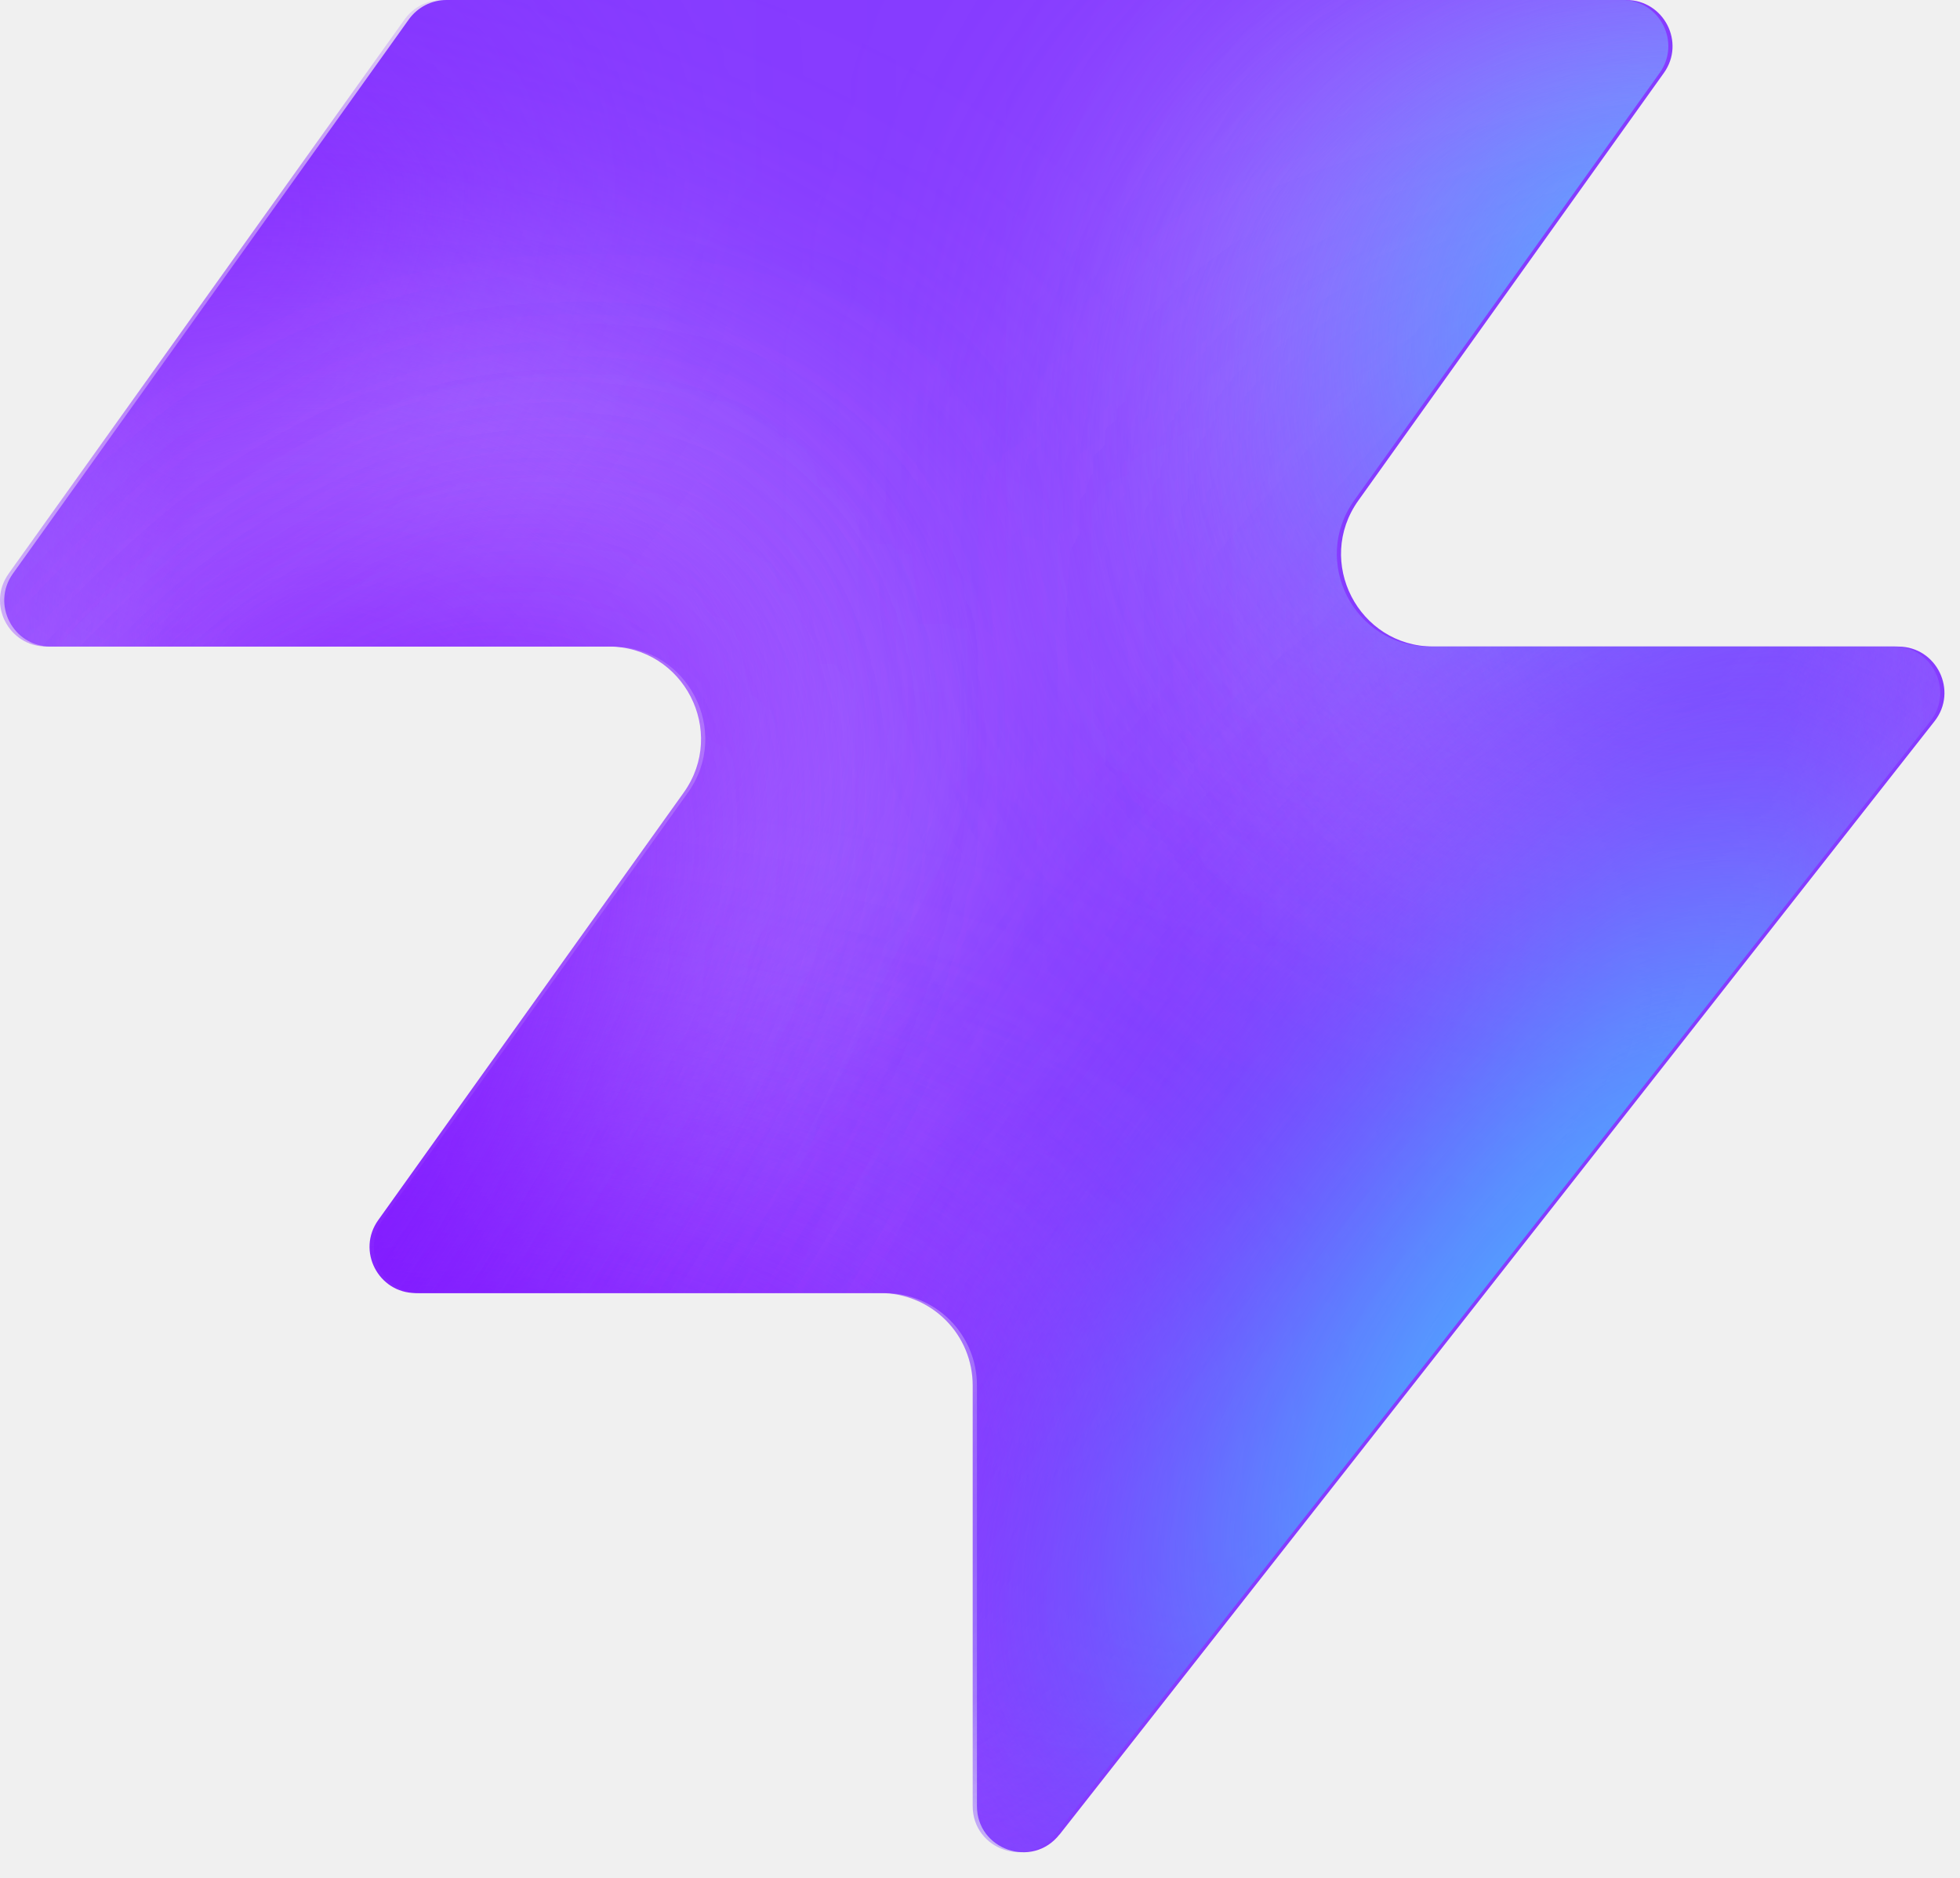
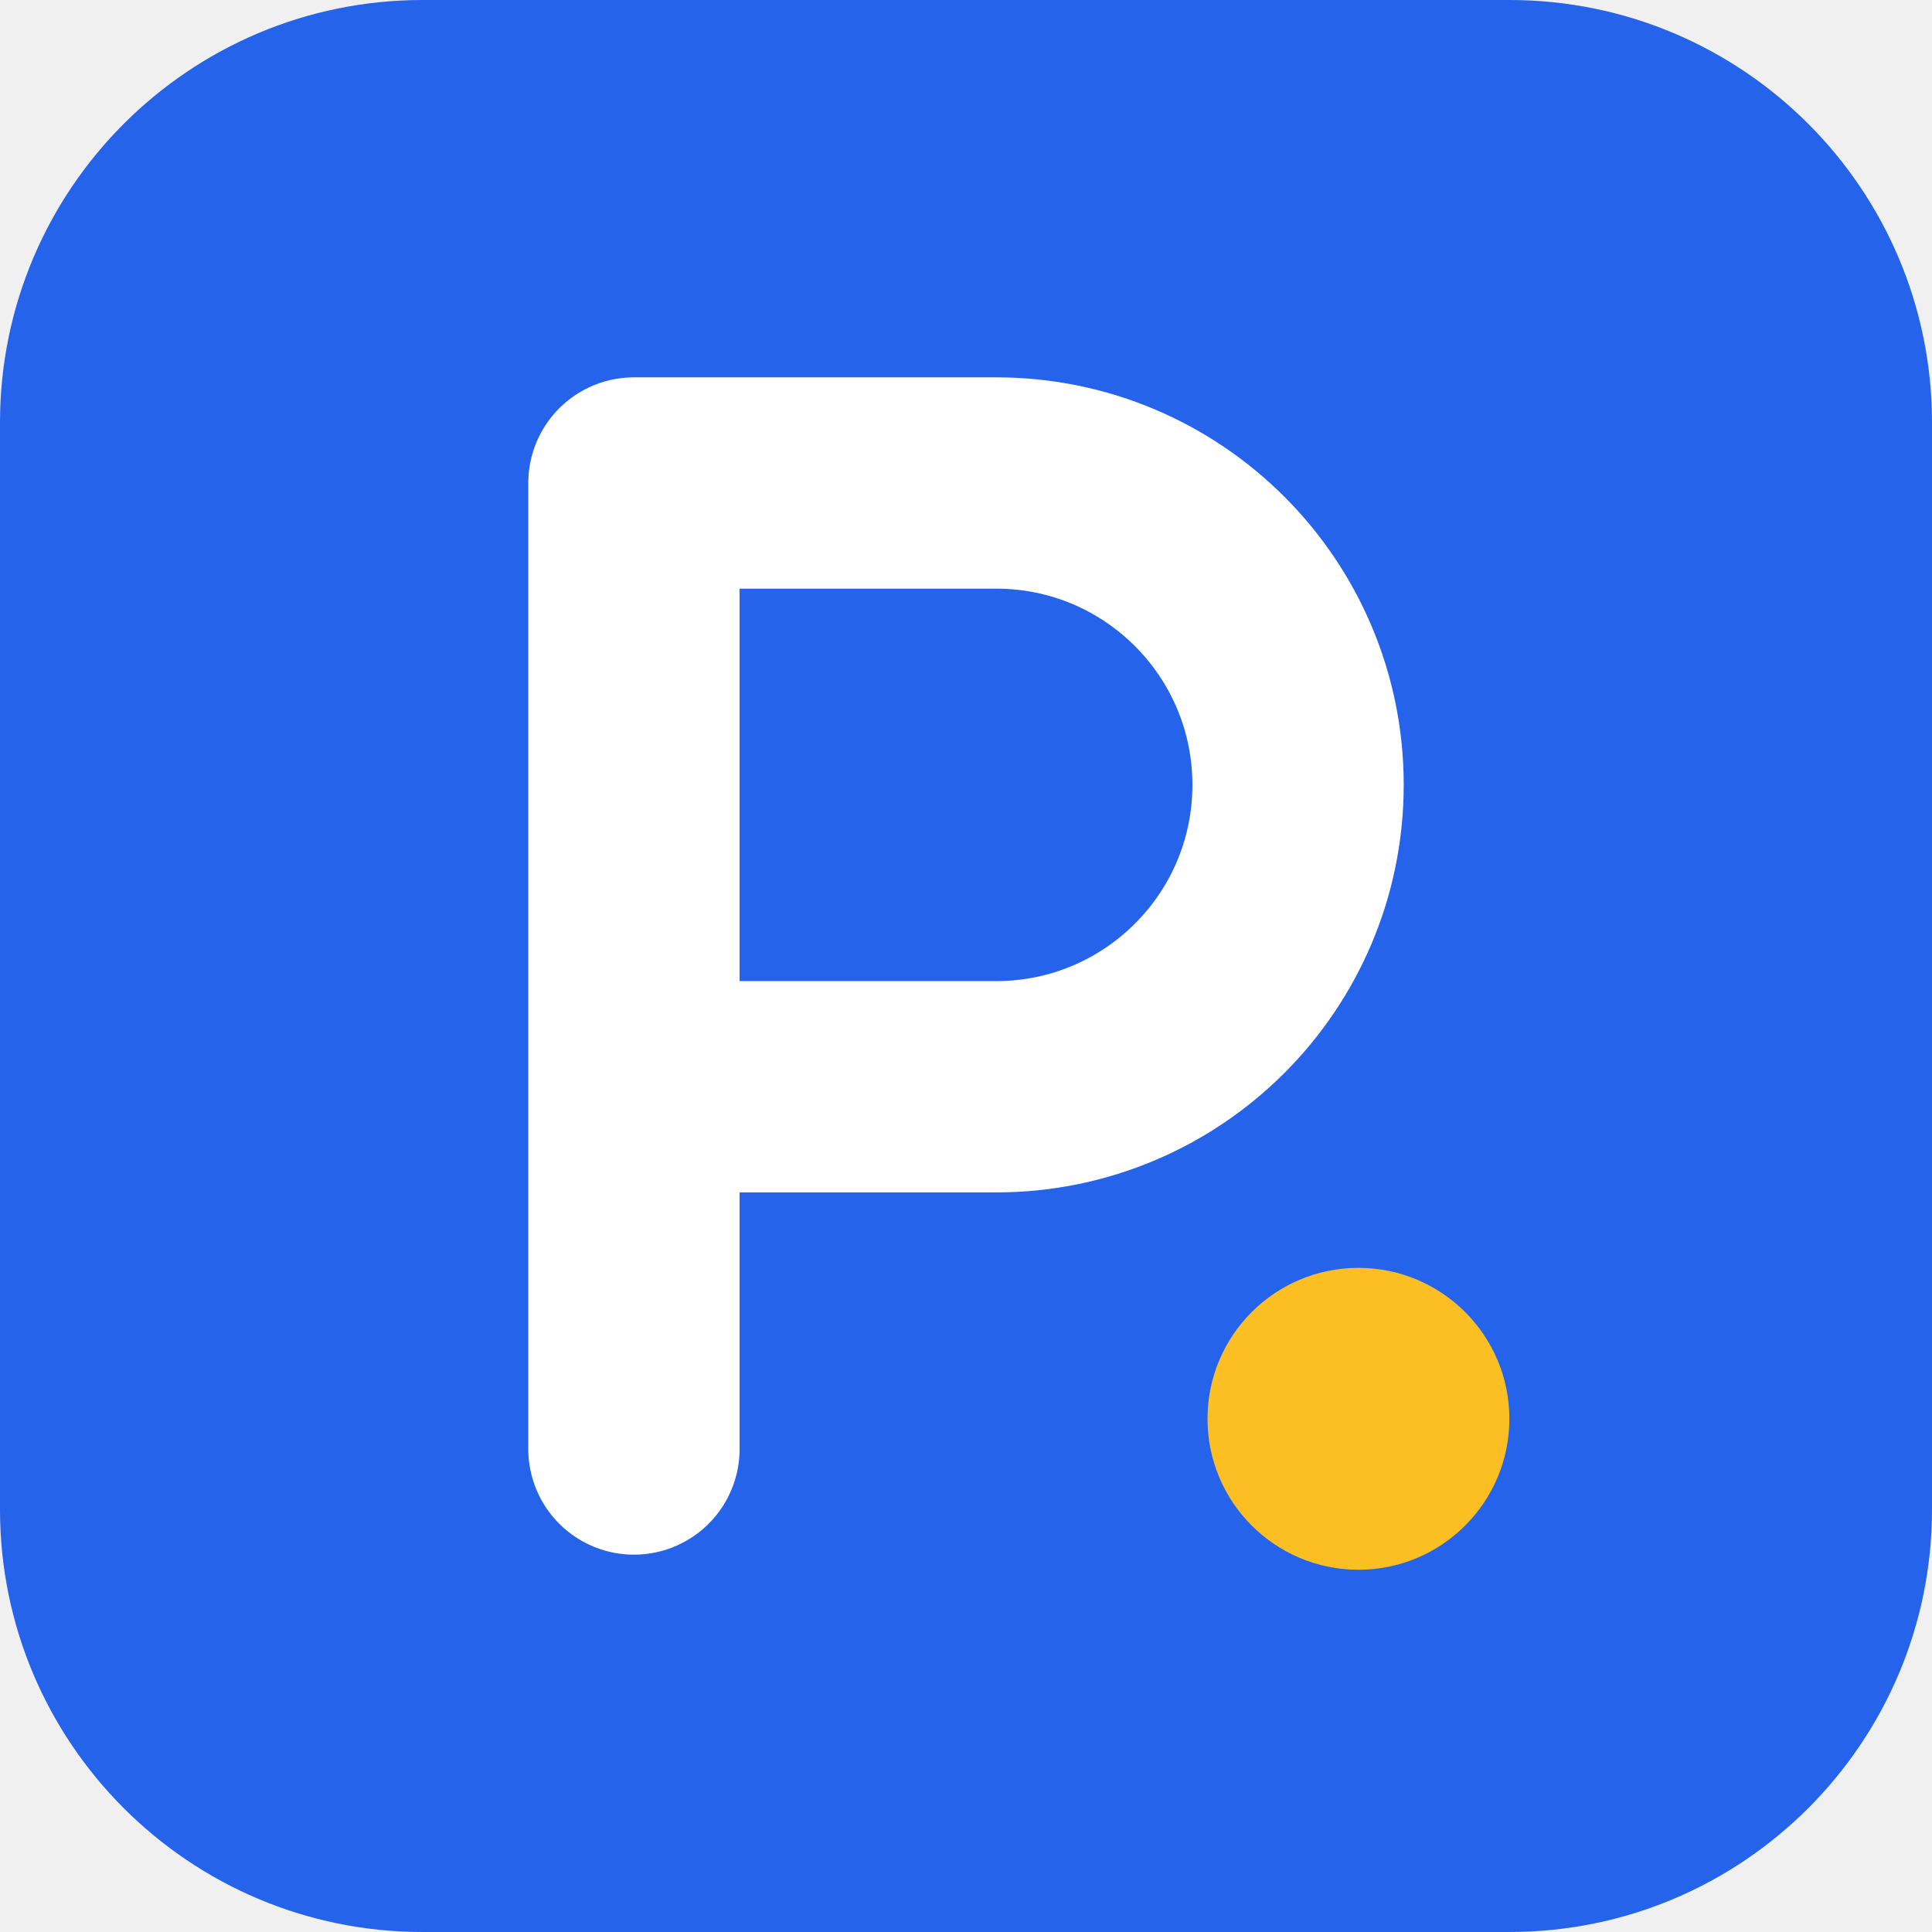
- <svg xmlns="http://www.w3.org/2000/svg" width="48" height="46" fill="none" viewBox="0 0 48 46">
-   <path fill="#863bff" d="M25.946 44.938c-.664.845-2.021.375-2.021-.698V33.937a2.26 2.26 0 0 0-2.262-2.262H10.287c-.92 0-1.456-1.04-.92-1.788l7.48-10.471c1.07-1.497 0-3.578-1.842-3.578H1.237c-.92 0-1.456-1.04-.92-1.788L10.013.474c.214-.297.556-.474.92-.474h28.894c.92 0 1.456 1.04.92 1.788l-7.48 10.471c-1.07 1.498 0 3.579 1.842 3.579h11.377c.943 0 1.473 1.088.89 1.83L25.947 44.94z" style="fill:#863bff;fill:color(display-p3 .525 .23 1);fill-opacity:1" />
-   <mask id="a" width="48" height="46" x="0" y="0" maskUnits="userSpaceOnUse" style="mask-type:alpha">
-     <path fill="#000" d="M25.842 44.938c-.664.844-2.021.375-2.021-.698V33.937a2.26 2.26 0 0 0-2.262-2.262H10.183c-.92 0-1.456-1.04-.92-1.788l7.48-10.471c1.07-1.498 0-3.579-1.842-3.579H1.133c-.92 0-1.456-1.04-.92-1.787L9.91.473c.214-.297.556-.474.92-.474h28.894c.92 0 1.456 1.04.92 1.788l-7.48 10.471c-1.07 1.498 0 3.578 1.842 3.578h11.377c.943 0 1.473 1.088.89 1.832L25.843 44.94z" style="fill:#000;fill-opacity:1" />
-   </mask>
-   <g mask="url(#a)">
-     <g filter="url(#b)">
-       <ellipse cx="5.508" cy="14.704" fill="#ede6ff" rx="5.508" ry="14.704" style="fill:#ede6ff;fill:color(display-p3 .927 .903 1);fill-opacity:1" transform="matrix(.00324 1 1 -.00324 -4.47 31.516)" />
-     </g>
-     <g filter="url(#c)">
-       <ellipse cx="10.399" cy="29.851" fill="#ede6ff" rx="10.399" ry="29.851" style="fill:#ede6ff;fill:color(display-p3 .927 .903 1);fill-opacity:1" transform="matrix(.00324 1 1 -.00324 -39.328 7.883)" />
-     </g>
-     <g filter="url(#d)">
-       <ellipse cx="5.508" cy="30.487" fill="#7e14ff" rx="5.508" ry="30.487" style="fill:#7e14ff;fill:color(display-p3 .492 .077 1);fill-opacity:1" transform="rotate(89.814 -25.913 -14.639)scale(1 -1)" />
-     </g>
-     <g filter="url(#e)">
-       <ellipse cx="5.508" cy="30.599" fill="#7e14ff" rx="5.508" ry="30.599" style="fill:#7e14ff;fill:color(display-p3 .492 .077 1);fill-opacity:1" transform="rotate(89.814 -32.644 -3.334)scale(1 -1)" />
-     </g>
-     <g filter="url(#f)">
-       <ellipse cx="5.508" cy="30.599" fill="#7e14ff" rx="5.508" ry="30.599" style="fill:#7e14ff;fill:color(display-p3 .492 .077 1);fill-opacity:1" transform="matrix(.00324 1 1 -.00324 -34.34 30.47)" />
-     </g>
-     <g filter="url(#g)">
-       <ellipse cx="14.072" cy="22.078" fill="#ede6ff" rx="14.072" ry="22.078" style="fill:#ede6ff;fill:color(display-p3 .927 .903 1);fill-opacity:1" transform="rotate(93.35 24.506 48.493)scale(-1 1)" />
-     </g>
-     <g filter="url(#h)">
-       <ellipse cx="3.47" cy="21.501" fill="#7e14ff" rx="3.47" ry="21.501" style="fill:#7e14ff;fill:color(display-p3 .492 .077 1);fill-opacity:1" transform="rotate(89.009 28.708 47.59)scale(-1 1)" />
-     </g>
-     <g filter="url(#i)">
-       <ellipse cx="3.47" cy="21.501" fill="#7e14ff" rx="3.47" ry="21.501" style="fill:#7e14ff;fill:color(display-p3 .492 .077 1);fill-opacity:1" transform="rotate(89.009 28.708 47.59)scale(-1 1)" />
-     </g>
-     <g filter="url(#j)">
-       <ellipse cx=".387" cy="8.972" fill="#7e14ff" rx="4.407" ry="29.108" style="fill:#7e14ff;fill:color(display-p3 .492 .077 1);fill-opacity:1" transform="rotate(39.51 .387 8.972)" />
-     </g>
-     <g filter="url(#k)">
-       <ellipse cx="47.523" cy="-6.092" fill="#7e14ff" rx="4.407" ry="29.108" style="fill:#7e14ff;fill:color(display-p3 .492 .077 1);fill-opacity:1" transform="rotate(37.892 47.523 -6.092)" />
-     </g>
-     <g filter="url(#l)">
-       <ellipse cx="41.412" cy="6.333" fill="#47bfff" rx="5.971" ry="9.665" style="fill:#47bfff;fill:color(display-p3 .28 .748 1);fill-opacity:1" transform="rotate(37.892 41.412 6.333)" />
-     </g>
-     <g filter="url(#m)">
-       <ellipse cx="-1.879" cy="38.332" fill="#7e14ff" rx="4.407" ry="29.108" style="fill:#7e14ff;fill:color(display-p3 .492 .077 1);fill-opacity:1" transform="rotate(37.892 -1.88 38.332)" />
-     </g>
-     <g filter="url(#n)">
-       <ellipse cx="-1.879" cy="38.332" fill="#7e14ff" rx="4.407" ry="29.108" style="fill:#7e14ff;fill:color(display-p3 .492 .077 1);fill-opacity:1" transform="rotate(37.892 -1.88 38.332)" />
-     </g>
-     <g filter="url(#o)">
-       <ellipse cx="35.651" cy="29.907" fill="#7e14ff" rx="4.407" ry="29.108" style="fill:#7e14ff;fill:color(display-p3 .492 .077 1);fill-opacity:1" transform="rotate(37.892 35.651 29.907)" />
-     </g>
-     <g filter="url(#p)">
-       <ellipse cx="38.418" cy="32.4" fill="#47bfff" rx="5.971" ry="15.297" style="fill:#47bfff;fill:color(display-p3 .28 .748 1);fill-opacity:1" transform="rotate(37.892 38.418 32.4)" />
-     </g>
-   </g>
-   <defs>
-     <filter id="b" width="60.045" height="41.654" x="-19.77" y="16.149" color-interpolation-filters="sRGB" filterUnits="userSpaceOnUse">
-       <feFlood flood-opacity="0" result="BackgroundImageFix" />
-       <feBlend in="SourceGraphic" in2="BackgroundImageFix" result="shape" />
-       <feGaussianBlur result="effect1_foregroundBlur_2002_17158" stdDeviation="7.659" />
-     </filter>
-     <filter id="c" width="90.34" height="51.437" x="-54.613" y="-7.533" color-interpolation-filters="sRGB" filterUnits="userSpaceOnUse">
-       <feFlood flood-opacity="0" result="BackgroundImageFix" />
-       <feBlend in="SourceGraphic" in2="BackgroundImageFix" result="shape" />
-       <feGaussianBlur result="effect1_foregroundBlur_2002_17158" stdDeviation="7.659" />
-     </filter>
-     <filter id="d" width="79.355" height="29.4" x="-49.64" y="2.03" color-interpolation-filters="sRGB" filterUnits="userSpaceOnUse">
-       <feFlood flood-opacity="0" result="BackgroundImageFix" />
-       <feBlend in="SourceGraphic" in2="BackgroundImageFix" result="shape" />
-       <feGaussianBlur result="effect1_foregroundBlur_2002_17158" stdDeviation="4.596" />
-     </filter>
-     <filter id="e" width="79.579" height="29.4" x="-45.045" y="20.029" color-interpolation-filters="sRGB" filterUnits="userSpaceOnUse">
-       <feFlood flood-opacity="0" result="BackgroundImageFix" />
-       <feBlend in="SourceGraphic" in2="BackgroundImageFix" result="shape" />
-       <feGaussianBlur result="effect1_foregroundBlur_2002_17158" stdDeviation="4.596" />
-     </filter>
-     <filter id="f" width="79.579" height="29.4" x="-43.513" y="21.178" color-interpolation-filters="sRGB" filterUnits="userSpaceOnUse">
-       <feFlood flood-opacity="0" result="BackgroundImageFix" />
-       <feBlend in="SourceGraphic" in2="BackgroundImageFix" result="shape" />
-       <feGaussianBlur result="effect1_foregroundBlur_2002_17158" stdDeviation="4.596" />
-     </filter>
-     <filter id="g" width="74.749" height="58.852" x="15.756" y="-17.901" color-interpolation-filters="sRGB" filterUnits="userSpaceOnUse">
-       <feFlood flood-opacity="0" result="BackgroundImageFix" />
-       <feBlend in="SourceGraphic" in2="BackgroundImageFix" result="shape" />
-       <feGaussianBlur result="effect1_foregroundBlur_2002_17158" stdDeviation="7.659" />
-     </filter>
-     <filter id="h" width="61.377" height="25.362" x="23.548" y="2.284" color-interpolation-filters="sRGB" filterUnits="userSpaceOnUse">
-       <feFlood flood-opacity="0" result="BackgroundImageFix" />
-       <feBlend in="SourceGraphic" in2="BackgroundImageFix" result="shape" />
-       <feGaussianBlur result="effect1_foregroundBlur_2002_17158" stdDeviation="4.596" />
-     </filter>
-     <filter id="i" width="61.377" height="25.362" x="23.548" y="2.284" color-interpolation-filters="sRGB" filterUnits="userSpaceOnUse">
-       <feFlood flood-opacity="0" result="BackgroundImageFix" />
-       <feBlend in="SourceGraphic" in2="BackgroundImageFix" result="shape" />
-       <feGaussianBlur result="effect1_foregroundBlur_2002_17158" stdDeviation="4.596" />
-     </filter>
-     <filter id="j" width="56.045" height="63.649" x="-27.636" y="-22.853" color-interpolation-filters="sRGB" filterUnits="userSpaceOnUse">
-       <feFlood flood-opacity="0" result="BackgroundImageFix" />
-       <feBlend in="SourceGraphic" in2="BackgroundImageFix" result="shape" />
-       <feGaussianBlur result="effect1_foregroundBlur_2002_17158" stdDeviation="4.596" />
-     </filter>
-     <filter id="k" width="54.814" height="64.646" x="20.116" y="-38.415" color-interpolation-filters="sRGB" filterUnits="userSpaceOnUse">
-       <feFlood flood-opacity="0" result="BackgroundImageFix" />
-       <feBlend in="SourceGraphic" in2="BackgroundImageFix" result="shape" />
-       <feGaussianBlur result="effect1_foregroundBlur_2002_17158" stdDeviation="4.596" />
-     </filter>
-     <filter id="l" width="33.541" height="35.313" x="24.641" y="-11.323" color-interpolation-filters="sRGB" filterUnits="userSpaceOnUse">
-       <feFlood flood-opacity="0" result="BackgroundImageFix" />
-       <feBlend in="SourceGraphic" in2="BackgroundImageFix" result="shape" />
-       <feGaussianBlur result="effect1_foregroundBlur_2002_17158" stdDeviation="4.596" />
-     </filter>
-     <filter id="m" width="54.814" height="64.646" x="-29.286" y="6.009" color-interpolation-filters="sRGB" filterUnits="userSpaceOnUse">
-       <feFlood flood-opacity="0" result="BackgroundImageFix" />
-       <feBlend in="SourceGraphic" in2="BackgroundImageFix" result="shape" />
-       <feGaussianBlur result="effect1_foregroundBlur_2002_17158" stdDeviation="4.596" />
-     </filter>
-     <filter id="n" width="54.814" height="64.646" x="-29.286" y="6.009" color-interpolation-filters="sRGB" filterUnits="userSpaceOnUse">
-       <feFlood flood-opacity="0" result="BackgroundImageFix" />
-       <feBlend in="SourceGraphic" in2="BackgroundImageFix" result="shape" />
-       <feGaussianBlur result="effect1_foregroundBlur_2002_17158" stdDeviation="4.596" />
-     </filter>
-     <filter id="o" width="54.814" height="64.646" x="8.244" y="-2.416" color-interpolation-filters="sRGB" filterUnits="userSpaceOnUse">
-       <feFlood flood-opacity="0" result="BackgroundImageFix" />
-       <feBlend in="SourceGraphic" in2="BackgroundImageFix" result="shape" />
-       <feGaussianBlur result="effect1_foregroundBlur_2002_17158" stdDeviation="4.596" />
-     </filter>
-     <filter id="p" width="39.409" height="43.623" x="18.713" y="10.588" color-interpolation-filters="sRGB" filterUnits="userSpaceOnUse">
-       <feFlood flood-opacity="0" result="BackgroundImageFix" />
-       <feBlend in="SourceGraphic" in2="BackgroundImageFix" result="shape" />
-       <feGaussianBlur result="effect1_foregroundBlur_2002_17158" stdDeviation="4.596" />
-     </filter>
-   </defs>
+ <svg xmlns="http://www.w3.org/2000/svg" viewBox="0 0 64 64" width="64" height="64">
+   <rect width="64" height="64" rx="14" fill="#2563EB" />
+   <path d="M21 48V16h12a10 10 0 0 1 0 20H21" fill="none" stroke="#FFFFFF" stroke-width="7" stroke-linecap="round" stroke-linejoin="round" />
+   <circle cx="45" cy="47" r="5" fill="#FBBF24" />
</svg>
